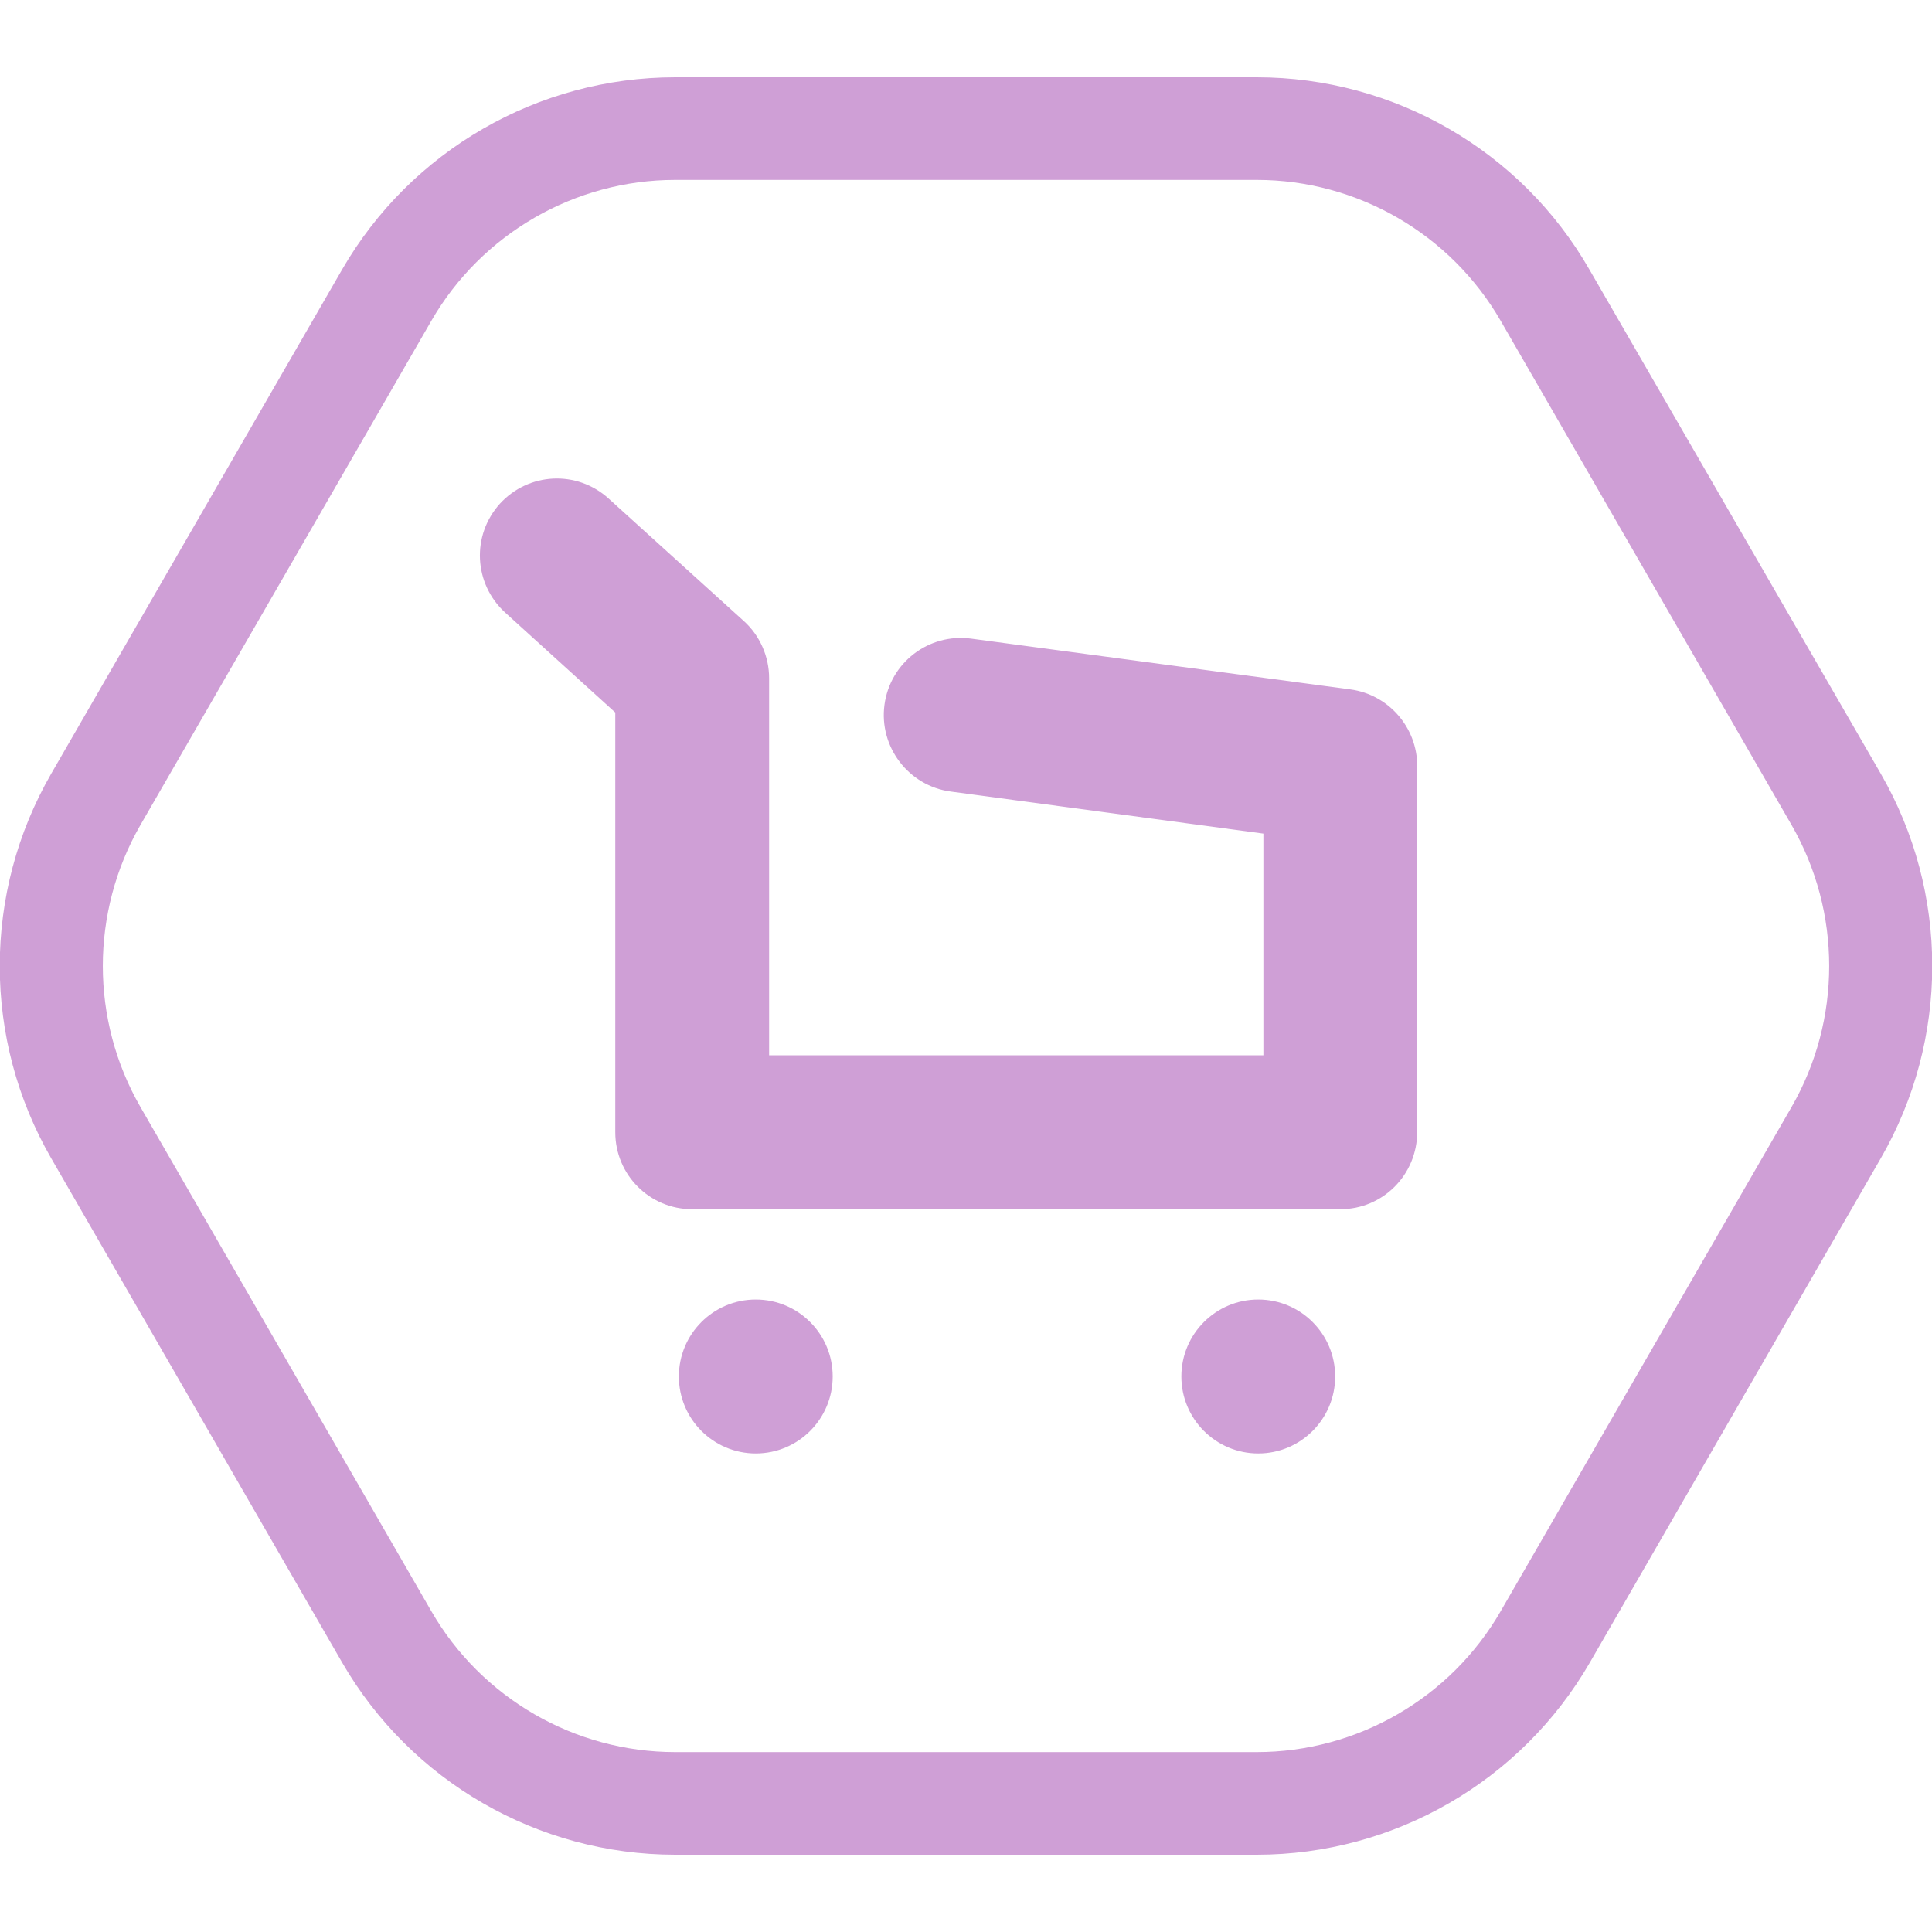
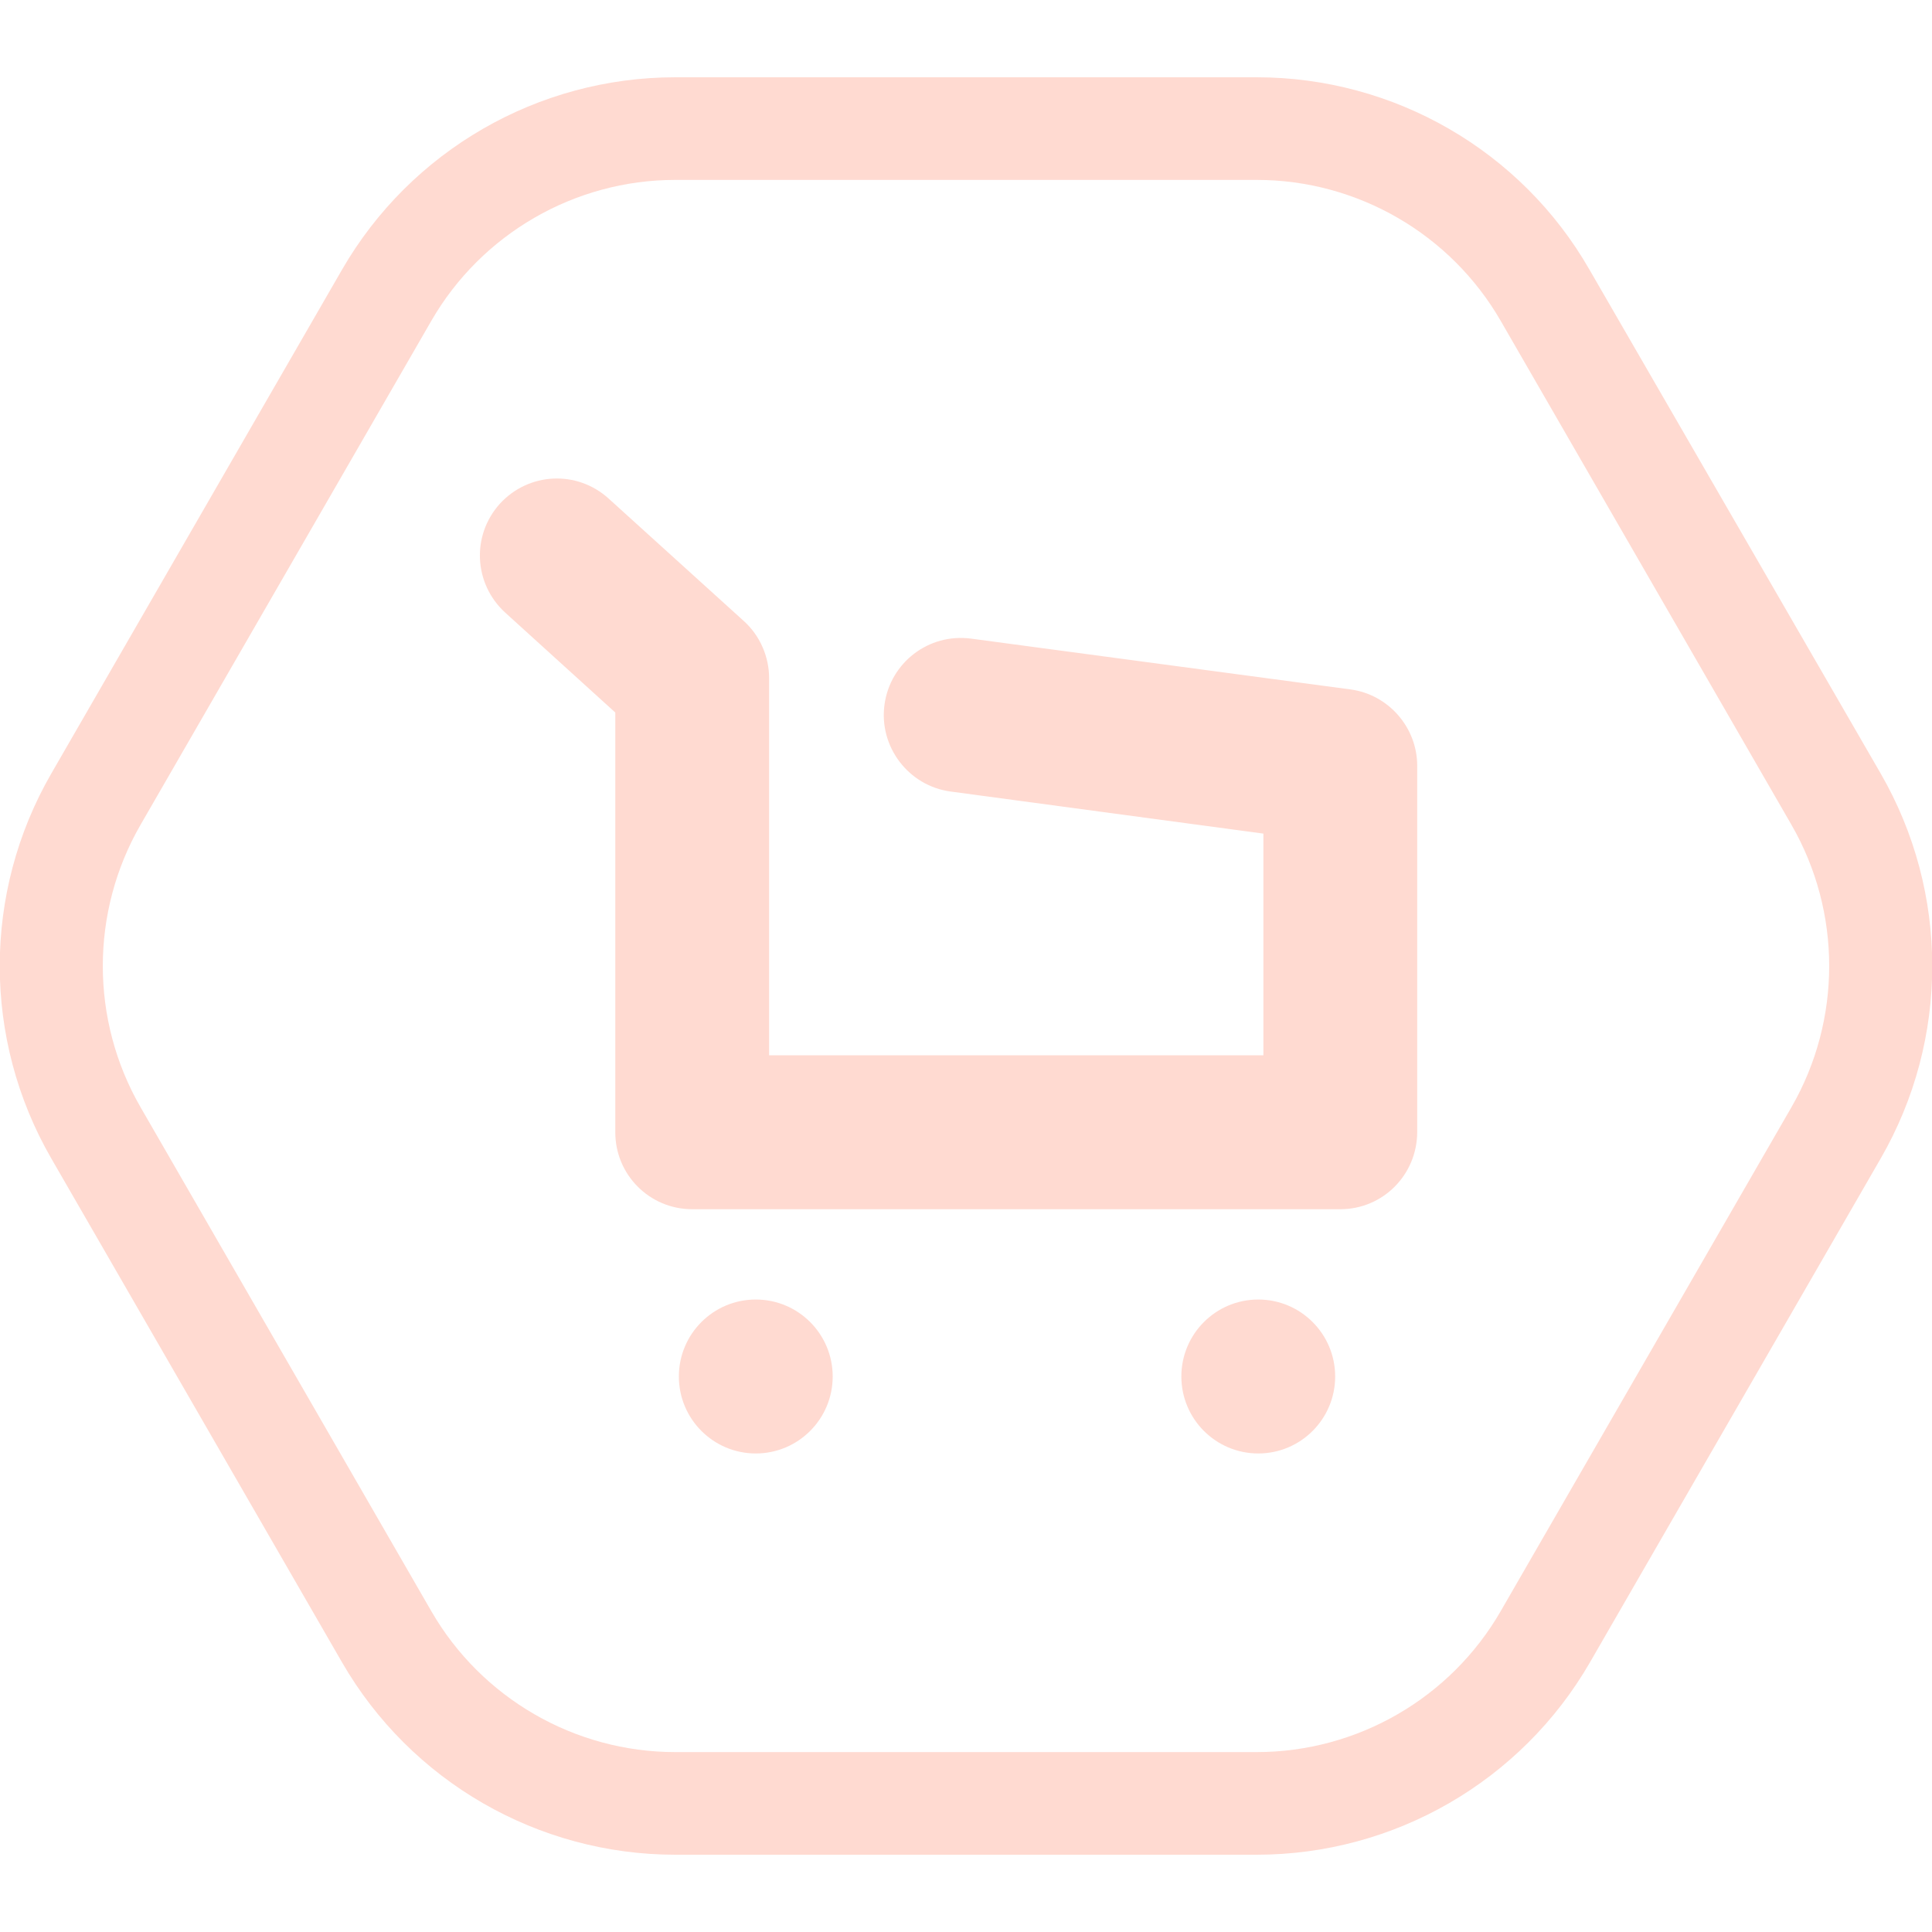
<svg xmlns="http://www.w3.org/2000/svg" width="100" height="100" viewBox="0 0 100 100" fill="none">
  <g clip-path="url(#clip0)">
-     <path d="M65.048 9.312C70.25 9.312 75.08 12.101 77.681 16.616L92.728 42.696C95.329 47.211 95.329 52.789 92.728 57.304L77.681 83.385C75.08 87.9 70.25 90.688 65.048 90.688H34.952C29.751 90.688 24.921 87.9 22.32 83.385L7.272 57.304C4.671 52.789 4.671 47.211 7.272 42.696L22.32 16.616C24.921 12.101 29.751 9.312 34.952 9.312H65.048ZM65.048 4H34.952C27.84 4 21.258 7.798 17.702 13.96L2.654 40.04C-0.902 46.202 -0.902 53.798 2.654 59.96L17.702 86.04C21.258 92.202 27.84 96 34.952 96H65.048C72.16 96 78.742 92.202 82.298 86.04L97.346 59.96C100.902 53.798 100.902 46.202 97.346 40.04L82.272 13.96C78.742 7.798 72.16 4 65.048 4Z" fill="#cf9fd6" />
-     <path d="M69.374 62.589H35.828C33.625 62.589 31.847 60.809 31.847 58.605V36.88L26.141 31.701C24.522 30.214 24.39 27.717 25.876 26.07C27.362 24.45 29.857 24.317 31.502 25.805L38.508 32.152C39.331 32.896 39.809 33.985 39.809 35.1V54.621H65.393V43.148L49.204 40.97C47.028 40.678 45.488 38.659 45.78 36.481C46.072 34.304 48.063 32.763 50.265 33.055L69.904 35.685C71.868 35.95 73.355 37.65 73.355 39.642V58.578C73.355 60.809 71.576 62.589 69.374 62.589Z" fill="#cf9fd6" />
-     <path d="M65.127 75.231C67.326 75.231 69.108 73.447 69.108 71.247C69.108 69.047 67.326 67.263 65.127 67.263C62.929 67.263 61.147 69.047 61.147 71.247C61.147 73.447 62.929 75.231 65.127 75.231Z" fill="#cf9fd6" />
-     <path d="M39.119 75.231C41.318 75.231 43.1 73.447 43.1 71.247C43.1 69.047 41.318 67.263 39.119 67.263C36.92 67.263 35.138 69.047 35.138 71.247C35.138 73.447 36.92 75.231 39.119 75.231Z" fill="#cf9fd6" />
+     <path d="M65.048 9.312C70.25 9.312 75.08 12.101 77.681 16.616L92.728 42.696C95.329 47.211 95.329 52.789 92.728 57.304L77.681 83.385C75.08 87.9 70.25 90.688 65.048 90.688H34.952C29.751 90.688 24.921 87.9 22.32 83.385L7.272 57.304C4.671 52.789 4.671 47.211 7.272 42.696L22.32 16.616C24.921 12.101 29.751 9.312 34.952 9.312H65.048ZM65.048 4H34.952C27.84 4 21.258 7.798 17.702 13.96L2.654 40.04C-0.902 46.202 -0.902 53.798 2.654 59.96L17.702 86.04C21.258 92.202 27.84 96 34.952 96H65.048C72.16 96 78.742 92.202 82.298 86.04L97.346 59.96C100.902 53.798 100.902 46.202 97.346 40.04L82.272 13.96C78.742 7.798 72.16 4 65.048 4Z" fill="#ffdad1" />
+     <path d="M69.374 62.589H35.828C33.625 62.589 31.847 60.809 31.847 58.605V36.88L26.141 31.701C24.522 30.214 24.39 27.717 25.876 26.07C27.362 24.45 29.857 24.317 31.502 25.805L38.508 32.152C39.331 32.896 39.809 33.985 39.809 35.1V54.621H65.393V43.148L49.204 40.97C47.028 40.678 45.488 38.659 45.78 36.481C46.072 34.304 48.063 32.763 50.265 33.055L69.904 35.685C71.868 35.95 73.355 37.65 73.355 39.642V58.578C73.355 60.809 71.576 62.589 69.374 62.589Z" fill="#ffdad1" />
+     <path d="M65.127 75.231C67.326 75.231 69.108 73.447 69.108 71.247C69.108 69.047 67.326 67.263 65.127 67.263C62.929 67.263 61.147 69.047 61.147 71.247C61.147 73.447 62.929 75.231 65.127 75.231Z" fill="#ffdad1" />
+     <path d="M39.119 75.231C41.318 75.231 43.1 73.447 43.1 71.247C43.1 69.047 41.318 67.263 39.119 67.263C36.92 67.263 35.138 69.047 35.138 71.247C35.138 73.447 36.92 75.231 39.119 75.231Z" fill="#ffdad1" />
  </g>
  <defs>
    <clipPath id="clip0">
-       <rect width="100" height="92" fill="#cf9fd6" transform="translate(0 4)" />
+       <rect width="100" height="92" fill="#ffdad1" transform="translate(0 4)" />
    </clipPath>
  </defs>
</svg>
